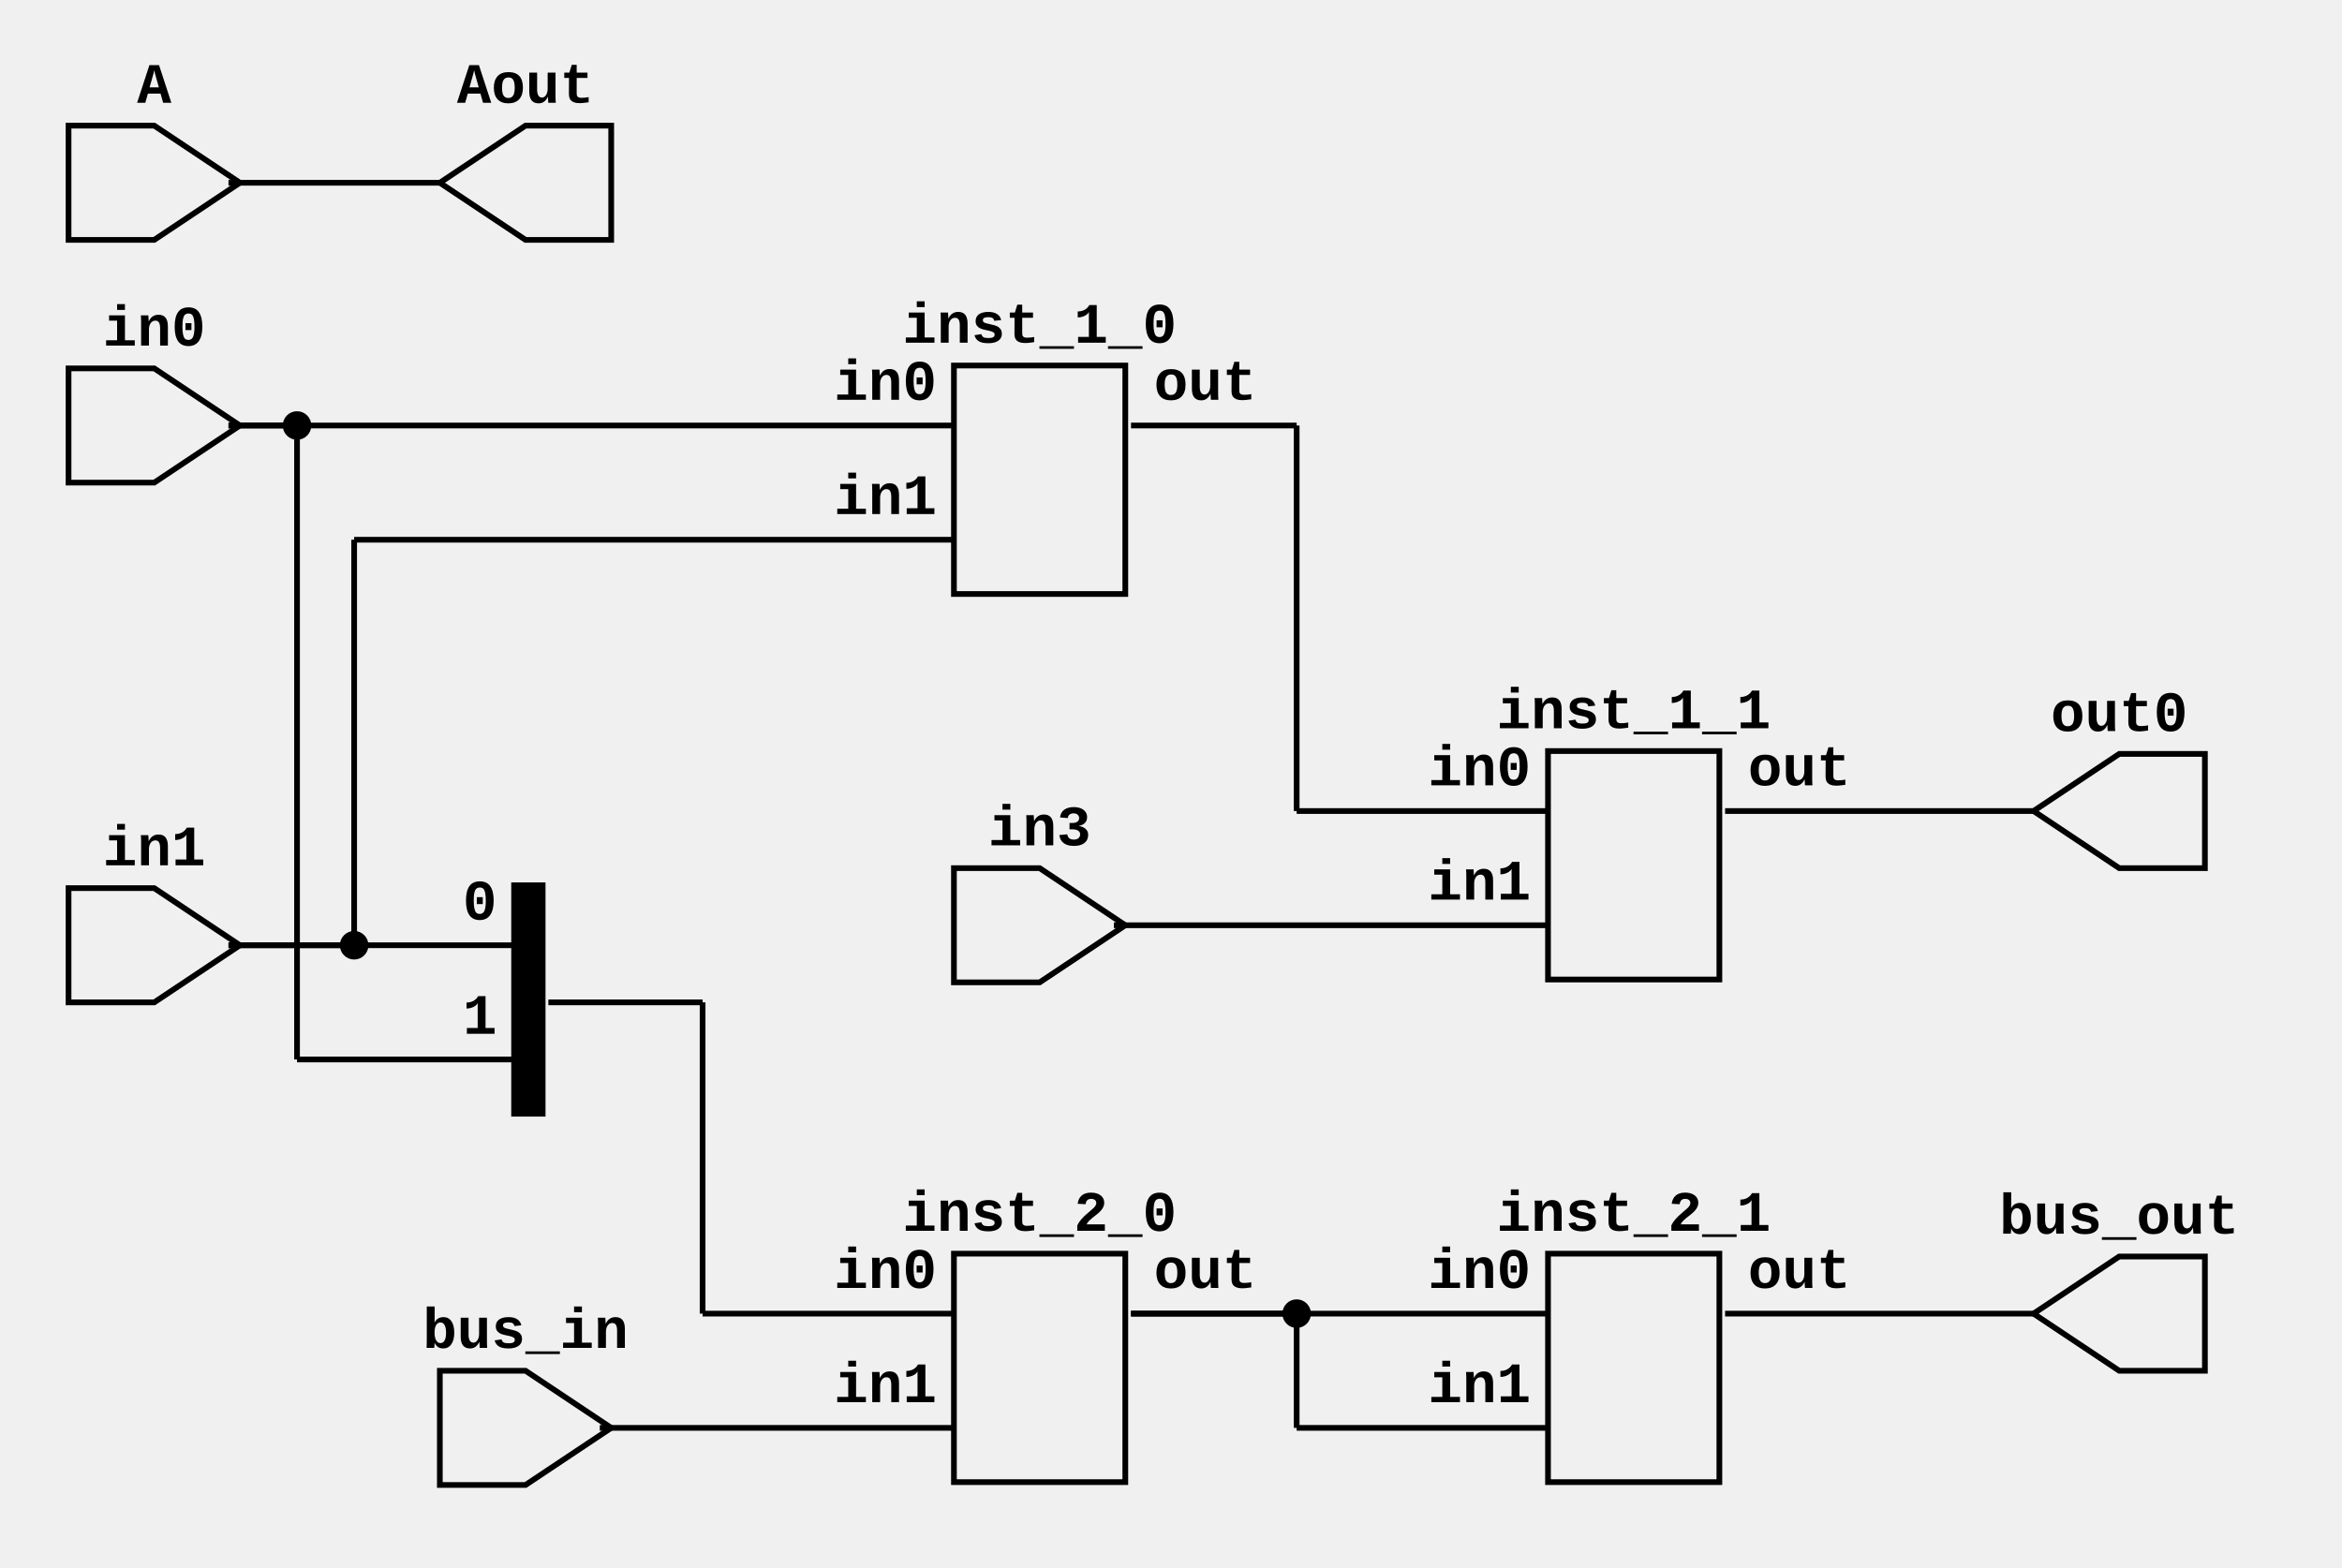
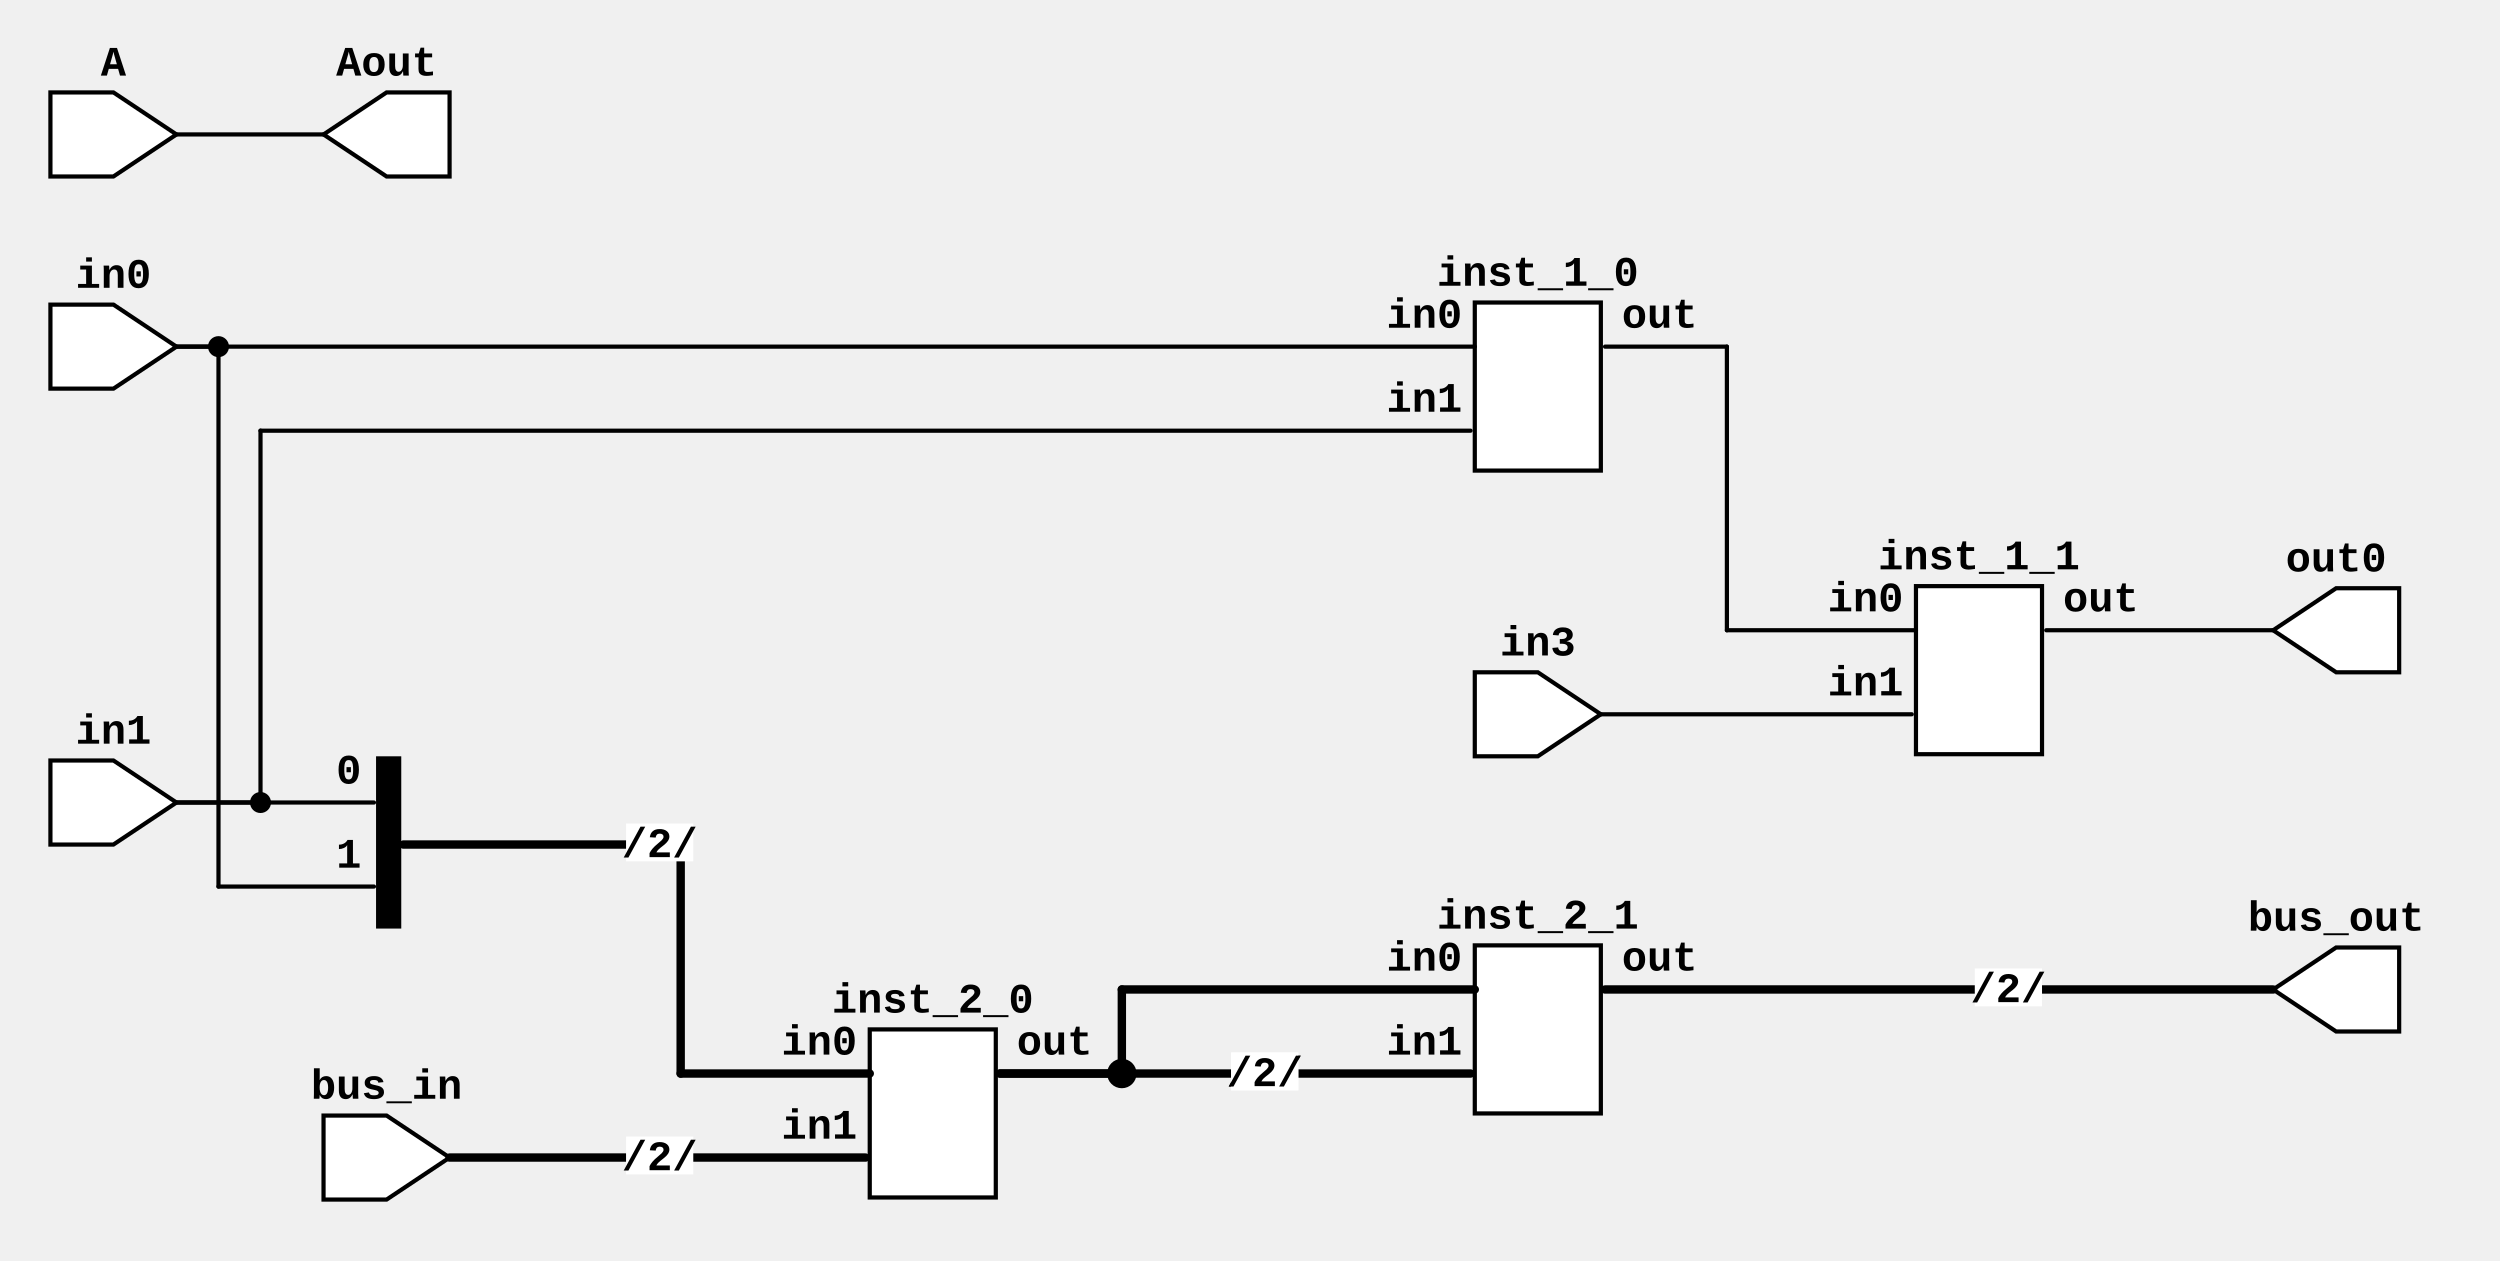
- <svg xmlns="http://www.w3.org/2000/svg" xmlns:ns1="https://github.com/nturley/netlistsvg" width="410" height="274.5">
+ <svg xmlns="http://www.w3.org/2000/svg" xmlns:ns1="https://github.com/nturley/netlistsvg" width="595" height="300">
  <style>svg {
-     stroke:#000;
-     fill:none;
-   }
-   text {
-     fill:#000;
-     stroke:none;
-     font-size:10px;
-     font-weight: bold;
-     font-family: "Courier New", monospace;
-   }
-   .nodelabel {
-     text-anchor: middle;
-   }
-   .inputPortLabel {
-     text-anchor: end;
-   }
-   .splitjoinBody {
-     fill:#000;
-   }</style>
-   <g ns1:type="generic" transform="translate(167,64)" ns1:width="30" ns1:height="40" id="cell_inst_1_0">
+   stroke:#000;
+   fill:none;
+ }
+ text {
+   fill:#000;
+   stroke:none;
+   font-size:10px;
+   font-weight: bold;
+   font-family: "Courier New", monospace;
+ }
+ line {
+     stroke-linecap: round;
+ }
+ .nodelabel {
+   text-anchor: middle;
+ }
+ .inputPortLabel {
+   text-anchor: end;
+ }
+ .splitjoinBody {
+   fill:#000;
+ }</style>
+   <g ns1:type="generic" transform="translate(351,72)" ns1:width="30" ns1:height="40" id="cell_inst_1_0">
    <text x="15" y="-4" class="nodelabel cell_inst_1_0" ns1:attribute="ref">inst_1_0</text>
-     <rect width="30" height="40" ns1:generic="body" class="cell_inst_1_0" />
+     <rect width="30" height="40" ns1:generic="body" fill="#ffffff" rx="0" class="cell_inst_1_0" />
    <g transform="translate(0,10)" ns1:x="0" ns1:y="10" ns1:pid="in0" id="port_inst_1_0~in0">
      <text x="-3" y="-4" class="inputPortLabel cell_inst_1_0">in0</text>
    </g>
    <g transform="translate(0,30)" ns1:x="0" ns1:y="10" ns1:pid="in0" id="port_inst_1_0~in1">
      <text x="-3" y="-4" class="inputPortLabel cell_inst_1_0">in1</text>
    </g>
    <g transform="translate(30,10)" ns1:x="30" ns1:y="10" ns1:pid="out0" id="port_inst_1_0~out">
      <text x="5" y="-4" style="fill:#000; stroke:none" class="cell_inst_1_0">out</text>
    </g>
  </g>
-   <g ns1:type="generic" transform="translate(271,131.5)" ns1:width="30" ns1:height="40" id="cell_inst_1_1">
+   <g ns1:type="generic" transform="translate(456,139.5)" ns1:width="30" ns1:height="40" id="cell_inst_1_1">
    <text x="15" y="-4" class="nodelabel cell_inst_1_1" ns1:attribute="ref">inst_1_1</text>
-     <rect width="30" height="40" ns1:generic="body" class="cell_inst_1_1" />
+     <rect width="30" height="40" ns1:generic="body" fill="#ffffff" rx="0" class="cell_inst_1_1" />
    <g transform="translate(0,10)" ns1:x="0" ns1:y="10" ns1:pid="in0" id="port_inst_1_1~in0">
      <text x="-3" y="-4" class="inputPortLabel cell_inst_1_1">in0</text>
    </g>
    <g transform="translate(0,30)" ns1:x="0" ns1:y="10" ns1:pid="in0" id="port_inst_1_1~in1">
      <text x="-3" y="-4" class="inputPortLabel cell_inst_1_1">in1</text>
    </g>
    <g transform="translate(30,10)" ns1:x="30" ns1:y="10" ns1:pid="out0" id="port_inst_1_1~out">
      <text x="5" y="-4" style="fill:#000; stroke:none" class="cell_inst_1_1">out</text>
    </g>
  </g>
-   <g ns1:type="generic" transform="translate(167,219.5)" ns1:width="30" ns1:height="40" id="cell_inst_2_0">
+   <g ns1:type="generic" transform="translate(207,245)" ns1:width="30" ns1:height="40" id="cell_inst_2_0">
    <text x="15" y="-4" class="nodelabel cell_inst_2_0" ns1:attribute="ref">inst_2_0</text>
-     <rect width="30" height="40" ns1:generic="body" class="cell_inst_2_0" />
+     <rect width="30" height="40" ns1:generic="body" fill="#ffffff" rx="0" class="cell_inst_2_0" />
    <g transform="translate(0,10)" ns1:x="0" ns1:y="10" ns1:pid="in0" id="port_inst_2_0~in0">
      <text x="-3" y="-4" class="inputPortLabel cell_inst_2_0">in0</text>
    </g>
    <g transform="translate(0,30)" ns1:x="0" ns1:y="10" ns1:pid="in0" id="port_inst_2_0~in1">
      <text x="-3" y="-4" class="inputPortLabel cell_inst_2_0">in1</text>
    </g>
    <g transform="translate(30,10)" ns1:x="30" ns1:y="10" ns1:pid="out0" id="port_inst_2_0~out">
      <text x="5" y="-4" style="fill:#000; stroke:none" class="cell_inst_2_0">out</text>
    </g>
  </g>
-   <g ns1:type="generic" transform="translate(271,219.5)" ns1:width="30" ns1:height="40" id="cell_inst_2_1">
+   <g ns1:type="generic" transform="translate(351,225)" ns1:width="30" ns1:height="40" id="cell_inst_2_1">
    <text x="15" y="-4" class="nodelabel cell_inst_2_1" ns1:attribute="ref">inst_2_1</text>
-     <rect width="30" height="40" ns1:generic="body" class="cell_inst_2_1" />
+     <rect width="30" height="40" ns1:generic="body" fill="#ffffff" rx="0" class="cell_inst_2_1" />
    <g transform="translate(0,10)" ns1:x="0" ns1:y="10" ns1:pid="in0" id="port_inst_2_1~in0">
      <text x="-3" y="-4" class="inputPortLabel cell_inst_2_1">in0</text>
    </g>
    <g transform="translate(0,30)" ns1:x="0" ns1:y="10" ns1:pid="in0" id="port_inst_2_1~in1">
      <text x="-3" y="-4" class="inputPortLabel cell_inst_2_1">in1</text>
    </g>
    <g transform="translate(30,10)" ns1:x="30" ns1:y="10" ns1:pid="out0" id="port_inst_2_1~out">
      <text x="5" y="-4" style="fill:#000; stroke:none" class="cell_inst_2_1">out</text>
    </g>
  </g>
-   <g ns1:type="inputExt" transform="translate(12,64.5)" ns1:width="30" ns1:height="20" id="cell_in0">
+   <g ns1:type="inputExt" transform="translate(12,72.5)" ns1:width="30" ns1:height="20" id="cell_in0">
    <text x="15" y="-4" class="nodelabel cell_in0" ns1:attribute="ref">in0</text>
    <ns1:alias val="$_inputExt_" />
-     <path d="M0,0 L0,20 L15,20 L30,10 L15,0 Z" class="cell_in0" />
-     <g ns1:x="28" ns1:y="10" ns1:pid="Y" />
+     <path d="M0,0 L0,20 L15,20 L30,10 L15,0 Z" fill="#ffffff" class="cell_in0" />
+     <g ns1:x="30" ns1:y="10" ns1:pid="Y" />
  </g>
-   <g ns1:type="inputExt" transform="translate(12,155.5)" ns1:width="30" ns1:height="20" id="cell_in1">
+   <g ns1:type="inputExt" transform="translate(12,181)" ns1:width="30" ns1:height="20" id="cell_in1">
    <text x="15" y="-4" class="nodelabel cell_in1" ns1:attribute="ref">in1</text>
    <ns1:alias val="$_inputExt_" />
-     <path d="M0,0 L0,20 L15,20 L30,10 L15,0 Z" class="cell_in1" />
-     <g ns1:x="28" ns1:y="10" ns1:pid="Y" />
+     <path d="M0,0 L0,20 L15,20 L30,10 L15,0 Z" fill="#ffffff" class="cell_in1" />
+     <g ns1:x="30" ns1:y="10" ns1:pid="Y" />
  </g>
-   <g ns1:type="inputExt" transform="translate(167,152)" ns1:width="30" ns1:height="20" id="cell_in3">
+   <g ns1:type="inputExt" transform="translate(351,160)" ns1:width="30" ns1:height="20" id="cell_in3">
    <text x="15" y="-4" class="nodelabel cell_in3" ns1:attribute="ref">in3</text>
    <ns1:alias val="$_inputExt_" />
-     <path d="M0,0 L0,20 L15,20 L30,10 L15,0 Z" class="cell_in3" />
-     <g ns1:x="28" ns1:y="10" ns1:pid="Y" />
+     <path d="M0,0 L0,20 L15,20 L30,10 L15,0 Z" fill="#ffffff" class="cell_in3" />
+     <g ns1:x="30" ns1:y="10" ns1:pid="Y" />
  </g>
-   <g ns1:type="inputExt" transform="translate(77,240)" ns1:width="30" ns1:height="20" id="cell_bus_in">
+   <g ns1:type="inputExt" transform="translate(77,265.5)" ns1:width="30" ns1:height="20" id="cell_bus_in">
    <text x="15" y="-4" class="nodelabel cell_bus_in" ns1:attribute="ref">bus_in</text>
    <ns1:alias val="$_inputExt_" />
-     <path d="M0,0 L0,20 L15,20 L30,10 L15,0 Z" class="cell_bus_in" />
-     <g ns1:x="28" ns1:y="10" ns1:pid="Y" />
+     <path d="M0,0 L0,20 L15,20 L30,10 L15,0 Z" fill="#ffffff" class="cell_bus_in" />
+     <g ns1:x="30" ns1:y="10" ns1:pid="Y" />
  </g>
-   <g ns1:type="outputExt" transform="translate(356,132)" ns1:width="30" ns1:height="20" id="cell_out0">
+   <g ns1:type="outputExt" transform="translate(541,140)" ns1:width="30" ns1:height="20" id="cell_out0">
    <text x="15" y="-4" class="nodelabel cell_out0" ns1:attribute="ref">out0</text>
    <ns1:alias val="$_outputExt_" />
-     <path d="M30,0 L30,20 L15,20 L0,10 L15,0 Z" class="cell_out0" />
+     <path d="M30,0 L30,20 L15,20 L0,10 L15,0 Z" fill="#ffffff" class="cell_out0" />
    <g ns1:x="0" ns1:y="10" ns1:pid="A" />
  </g>
-   <g ns1:type="outputExt" transform="translate(356,220)" ns1:width="30" ns1:height="20" id="cell_bus_out">
+   <g ns1:type="outputExt" transform="translate(541,225.5)" ns1:width="30" ns1:height="20" id="cell_bus_out">
    <text x="15" y="-4" class="nodelabel cell_bus_out" ns1:attribute="ref">bus_out</text>
    <ns1:alias val="$_outputExt_" />
-     <path d="M30,0 L30,20 L15,20 L0,10 L15,0 Z" class="cell_bus_out" />
+     <path d="M30,0 L30,20 L15,20 L0,10 L15,0 Z" fill="#ffffff" class="cell_bus_out" />
    <g ns1:x="0" ns1:y="10" ns1:pid="A" />
  </g>
  <g ns1:type="inputExt" transform="translate(12,22)" ns1:width="30" ns1:height="20" id="cell_A">
    <text x="15" y="-4" class="nodelabel cell_A" ns1:attribute="ref">A</text>
    <ns1:alias val="$_inputExt_" />
-     <path d="M0,0 L0,20 L15,20 L30,10 L15,0 Z" class="cell_A" />
-     <g ns1:x="28" ns1:y="10" ns1:pid="Y" />
+     <path d="M0,0 L0,20 L15,20 L30,10 L15,0 Z" fill="#ffffff" class="cell_A" />
+     <g ns1:x="30" ns1:y="10" ns1:pid="Y" />
  </g>
  <g ns1:type="outputExt" transform="translate(77,22)" ns1:width="30" ns1:height="20" id="cell_Aout">
    <text x="15" y="-4" class="nodelabel cell_Aout" ns1:attribute="ref">Aout</text>
    <ns1:alias val="$_outputExt_" />
-     <path d="M30,0 L30,20 L15,20 L0,10 L15,0 Z" class="cell_Aout" />
+     <path d="M30,0 L30,20 L15,20 L0,10 L15,0 Z" fill="#ffffff" class="cell_Aout" />
    <g ns1:x="0" ns1:y="10" ns1:pid="A" />
  </g>
-   <g ns1:type="join" transform="translate(90,155)" ns1:width="4" ns1:height="40" id="cell_$join$,3,2,">
+   <g ns1:type="join" transform="translate(90,180.5)" ns1:width="5" ns1:height="40" id="cell_$join$,3,2,">
    <rect width="5" height="40" class="splitjoinBody" ns1:generic="body" />
    <ns1:alias val="$_join_" />
    <g ns1:x="5" ns1:y="20" ns1:pid="out" />
-     <g transform="translate(0,10)" ns1:x="0" ns1:y="10" ns1:pid="in0">
+     <g transform="translate(-1,10)" ns1:x="-1" ns1:y="10" ns1:pid="in0">
      <text x="-3" y="-4" class="inputPortLabel">0</text>
    </g>
-     <g transform="translate(0,30)" ns1:x="0" ns1:y="10" ns1:pid="in0">
+     <g transform="translate(-1,30)" ns1:x="-1" ns1:y="10" ns1:pid="in0">
      <text x="-3" y="-4" class="inputPortLabel">1</text>
    </g>
  </g>
-   <line x1="40" x2="167" y1="74.5" y2="74.5" class="net_2" />
-   <line x1="40" x2="52" y1="74.5" y2="74.5" class="net_2" />
-   <line x1="52" x2="52" y1="74.5" y2="185.5" class="net_2" />
-   <circle cx="52" cy="74.5" r="2" style="fill:#000" class="net_2" />
-   <line x1="52" x2="90" y1="185.5" y2="185.5" class="net_2" />
-   <line x1="40" x2="62" y1="165.5" y2="165.5" class="net_3" />
-   <line x1="62" x2="62" y1="165.5" y2="94.5" class="net_3" />
-   <circle cx="62" cy="165.5" r="2" style="fill:#000" class="net_3" />
-   <line x1="62" x2="167" y1="94.5" y2="94.5" class="net_3" />
-   <line x1="40" x2="90" y1="165.5" y2="165.5" class="net_3" />
-   <line x1="198" x2="227" y1="74.5" y2="74.5" class="net_11" />
-   <line x1="227" x2="227" y1="74.5" y2="142" class="net_11" />
-   <line x1="227" x2="271" y1="142" y2="142" class="net_11" />
-   <line x1="195" x2="271" y1="162" y2="162" class="net_4" />
-   <line x1="96" x2="123" y1="175.5" y2="175.5" class="net_3,2" />
-   <line x1="123" x2="123" y1="175.5" y2="230" class="net_3,2" />
-   <line x1="123" x2="167" y1="230" y2="230" class="net_3,2" />
-   <line x1="105" x2="167" y1="250" y2="250" class="net_5,6" />
-   <line x1="198" x2="271" y1="230" y2="230" class="net_12,13" />
-   <line x1="198" x2="227" y1="230" y2="230" class="net_12,13" />
-   <line x1="227" x2="227" y1="230" y2="250" class="net_12,13" />
-   <circle cx="227" cy="230" r="2" style="fill:#000" class="net_12,13" />
-   <line x1="227" x2="271" y1="250" y2="250" class="net_12,13" />
-   <line x1="302" x2="356" y1="142" y2="142" class="net_7" />
-   <line x1="302" x2="356" y1="230" y2="230" class="net_8,9" />
-   <line x1="40" x2="77" y1="32" y2="32" class="net_10" />
+   <line x1="42" x2="351" y1="82.5" y2="82.5" class="net_2 width_1" style="stroke-width: 1" />
+   <line x1="42" x2="52" y1="82.5" y2="82.5" class="net_2 width_1" style="stroke-width: 1" />
+   <line x1="52" x2="52" y1="82.5" y2="211" class="net_2 width_1" style="stroke-width: 1" />
+   <circle cx="52" cy="82.5" r="2" style="fill:#000" class="net_2 width_1" />
+   <line x1="52" x2="89" y1="211" y2="211" class="net_2 width_1" style="stroke-width: 1" />
+   <line x1="42" x2="62" y1="191" y2="191" class="net_3 width_1" style="stroke-width: 1" />
+   <line x1="62" x2="62" y1="191" y2="102.5" class="net_3 width_1" style="stroke-width: 1" />
+   <circle cx="62" cy="191" r="2" style="fill:#000" class="net_3 width_1" />
+   <line x1="62" x2="350" y1="102.5" y2="102.5" class="net_3 width_1" style="stroke-width: 1" />
+   <line x1="42" x2="89" y1="191" y2="191" class="net_3 width_1" style="stroke-width: 1" />
+   <line x1="382" x2="411" y1="82.5" y2="82.5" class="net_11 width_1" style="stroke-width: 1" />
+   <line x1="411" x2="411" y1="82.5" y2="150" class="net_11 width_1" style="stroke-width: 1" />
+   <line x1="411" x2="456" y1="150" y2="150" class="net_11 width_1" style="stroke-width: 1" />
+   <line x1="381" x2="455" y1="170" y2="170" class="net_4 width_1" style="stroke-width: 1" />
+   <line x1="96" x2="162" y1="201" y2="201" class="net_3,2 width_2" style="stroke-width: 2" />
+   <line x1="162" x2="162" y1="201" y2="255.5" class="net_3,2 width_2" style="stroke-width: 2" />
+   <line x1="162" x2="207" y1="255.5" y2="255.5" class="net_3,2 width_2" style="stroke-width: 2" />
+   <line x1="107" x2="206" y1="275.5" y2="275.5" class="net_5,6 width_2" style="stroke-width: 2" />
+   <line x1="238" x2="267" y1="255.5" y2="255.5" class="net_12,13 width_2" style="stroke-width: 2" />
+   <line x1="267" x2="267" y1="255.5" y2="235.5" class="net_12,13 width_2" style="stroke-width: 2" />
+   <circle cx="267" cy="255.5" r="3" style="fill:#000" class="net_12,13 width_2" />
+   <line x1="267" x2="351" y1="235.5" y2="235.5" class="net_12,13 width_2" style="stroke-width: 2" />
+   <line x1="238" x2="350" y1="255.5" y2="255.5" class="net_12,13 width_2" style="stroke-width: 2" />
+   <line x1="487" x2="541" y1="150" y2="150" class="net_7 width_1" style="stroke-width: 1" />
+   <line x1="382" x2="541" y1="235.5" y2="235.5" class="net_8,9 width_2" style="stroke-width: 2" />
+   <line x1="42" x2="77" y1="32" y2="32" class="net_10 width_1" style="stroke-width: 1" />
+   <rect x="149" y="196" width="16" height="9" class="net_3,2 width_2 busLabel_2" style="fill: white; stroke: none" />
+   <text x="148" y="204" class="net_3,2 width_2 busLabel_2">/2/</text>
+   <rect x="149" y="270.5" width="16" height="9" class="net_5,6 width_2 busLabel_2" style="fill: white; stroke: none" />
+   <text x="148" y="278.5" class="net_5,6 width_2 busLabel_2">/2/</text>
+   <rect x="293" y="250.5" width="16" height="9" class="net_12,13 width_2 busLabel_2" style="fill: white; stroke: none" />
+   <text x="292" y="258.5" class="net_12,13 width_2 busLabel_2">/2/</text>
+   <rect x="293" y="250.5" width="16" height="9" class="net_12,13 width_2 busLabel_2" style="fill: white; stroke: none" />
+   <text x="292" y="258.5" class="net_12,13 width_2 busLabel_2">/2/</text>
+   <rect x="470" y="230.5" width="16" height="9" class="net_8,9 width_2 busLabel_2" style="fill: white; stroke: none" />
+   <text x="469" y="238.5" class="net_8,9 width_2 busLabel_2">/2/</text>
</svg>
